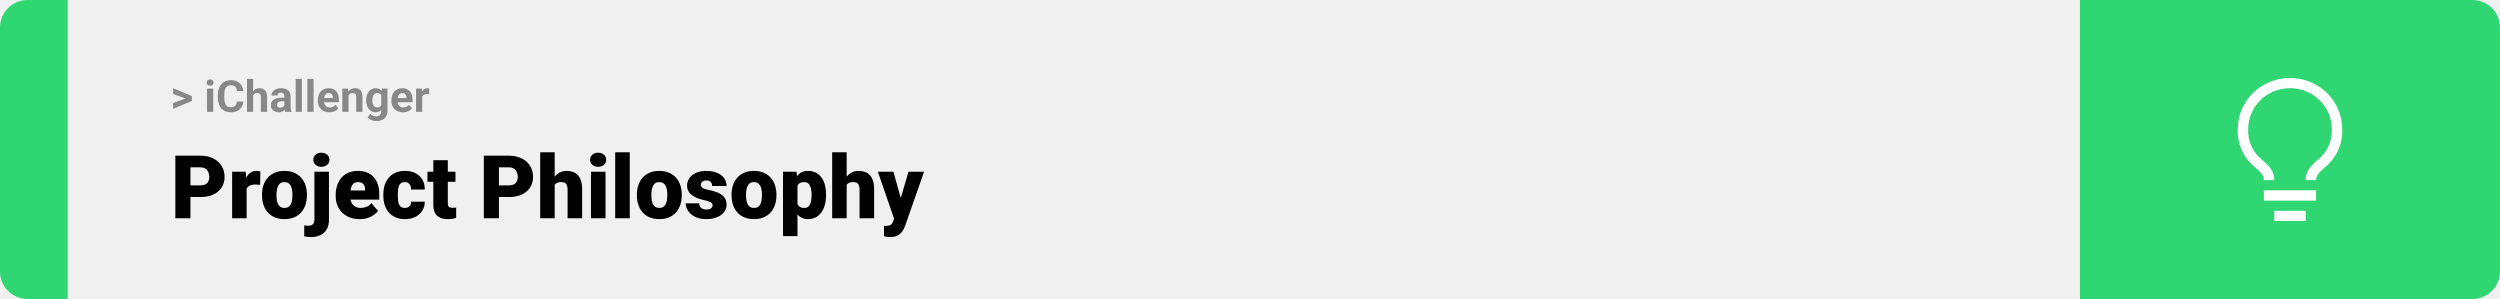
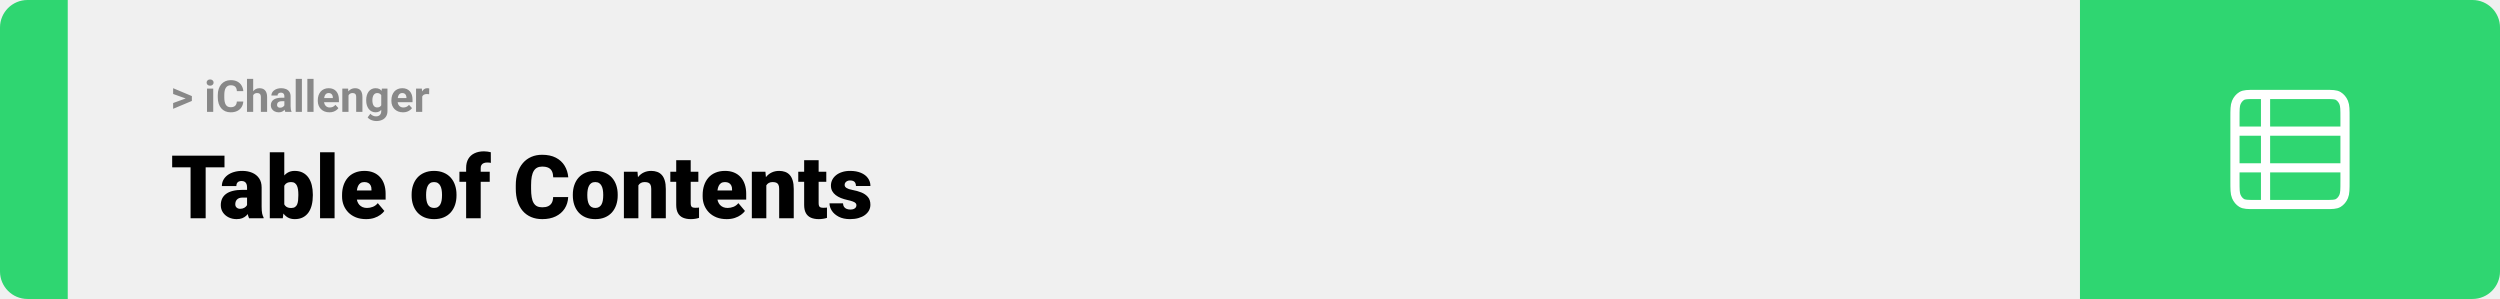
<svg xmlns="http://www.w3.org/2000/svg" width="1363" height="163" viewBox="0 0 1363 163" fill="none">
  <path d="M0 15C0 6.716 6.716 0 15 0H37V163H15C6.716 163 0 156.284 0 148V15Z" fill="#2FD671" />
  <rect width="1097" height="163" transform="translate(37)" fill="#F0F0F0" />
  <path d="M101.906 53.922L94.394 51.238V48.086L104.602 52.375V54.637L101.906 53.922ZM94.394 56.172L101.918 53.43L104.602 52.785V55.035L94.394 59.324V56.172ZM116.25 48.32V61H112.863V48.32H116.25ZM112.652 45.016C112.652 44.523 112.824 44.117 113.168 43.797C113.512 43.477 113.973 43.316 114.551 43.316C115.121 43.316 115.578 43.477 115.922 43.797C116.273 44.117 116.449 44.523 116.449 45.016C116.449 45.508 116.273 45.914 115.922 46.234C115.578 46.555 115.121 46.715 114.551 46.715C113.973 46.715 113.512 46.555 113.168 46.234C112.824 45.914 112.652 45.508 112.652 45.016ZM129.141 55.34H132.645C132.574 56.488 132.258 57.508 131.695 58.398C131.141 59.289 130.363 59.984 129.363 60.484C128.371 60.984 127.176 61.234 125.777 61.234C124.684 61.234 123.703 61.047 122.836 60.672C121.969 60.289 121.227 59.742 120.609 59.031C120 58.32 119.535 57.461 119.215 56.453C118.895 55.445 118.734 54.316 118.734 53.066V51.883C118.734 50.633 118.898 49.504 119.227 48.496C119.562 47.48 120.039 46.617 120.656 45.906C121.281 45.195 122.027 44.648 122.895 44.266C123.762 43.883 124.73 43.691 125.801 43.691C127.223 43.691 128.422 43.949 129.398 44.465C130.383 44.98 131.145 45.691 131.684 46.598C132.23 47.504 132.559 48.535 132.668 49.691H129.152C129.113 49.004 128.977 48.422 128.742 47.945C128.508 47.461 128.152 47.098 127.676 46.855C127.207 46.605 126.582 46.48 125.801 46.48C125.215 46.48 124.703 46.59 124.266 46.809C123.828 47.027 123.461 47.359 123.164 47.805C122.867 48.25 122.645 48.812 122.496 49.492C122.355 50.164 122.285 50.953 122.285 51.859V53.066C122.285 53.949 122.352 54.727 122.484 55.398C122.617 56.062 122.82 56.625 123.094 57.086C123.375 57.539 123.734 57.883 124.172 58.117C124.617 58.344 125.152 58.457 125.777 58.457C126.512 58.457 127.117 58.34 127.594 58.105C128.07 57.871 128.434 57.523 128.684 57.062C128.941 56.602 129.094 56.027 129.141 55.34ZM138.035 43V61H134.66V43H138.035ZM137.555 54.215H136.629C136.637 53.332 136.754 52.52 136.98 51.777C137.207 51.027 137.531 50.379 137.953 49.832C138.375 49.277 138.879 48.848 139.465 48.543C140.059 48.238 140.715 48.086 141.434 48.086C142.059 48.086 142.625 48.176 143.133 48.355C143.648 48.527 144.09 48.809 144.457 49.199C144.832 49.582 145.121 50.086 145.324 50.711C145.527 51.336 145.629 52.094 145.629 52.984V61H142.23V52.961C142.23 52.398 142.148 51.957 141.984 51.637C141.828 51.309 141.598 51.078 141.293 50.945C140.996 50.805 140.629 50.734 140.191 50.734C139.707 50.734 139.293 50.824 138.949 51.004C138.613 51.184 138.344 51.434 138.141 51.754C137.938 52.066 137.789 52.434 137.695 52.855C137.602 53.277 137.555 53.73 137.555 54.215ZM155.039 58.141V52.492C155.039 52.086 154.973 51.738 154.84 51.449C154.707 51.152 154.5 50.922 154.219 50.758C153.945 50.594 153.59 50.512 153.152 50.512C152.777 50.512 152.453 50.578 152.18 50.711C151.906 50.836 151.695 51.02 151.547 51.262C151.398 51.496 151.324 51.773 151.324 52.094H147.949C147.949 51.555 148.074 51.043 148.324 50.559C148.574 50.074 148.938 49.648 149.414 49.281C149.891 48.906 150.457 48.613 151.113 48.402C151.777 48.191 152.52 48.086 153.34 48.086C154.324 48.086 155.199 48.25 155.965 48.578C156.73 48.906 157.332 49.398 157.77 50.055C158.215 50.711 158.438 51.531 158.438 52.516V57.941C158.438 58.637 158.48 59.207 158.566 59.652C158.652 60.09 158.777 60.473 158.941 60.801V61H155.531C155.367 60.656 155.242 60.227 155.156 59.711C155.078 59.188 155.039 58.664 155.039 58.141ZM155.484 53.277L155.508 55.188H153.621C153.176 55.188 152.789 55.238 152.461 55.34C152.133 55.441 151.863 55.586 151.652 55.773C151.441 55.953 151.285 56.164 151.184 56.406C151.09 56.648 151.043 56.914 151.043 57.203C151.043 57.492 151.109 57.754 151.242 57.988C151.375 58.215 151.566 58.395 151.816 58.527C152.066 58.652 152.359 58.715 152.695 58.715C153.203 58.715 153.645 58.613 154.02 58.41C154.395 58.207 154.684 57.957 154.887 57.66C155.098 57.363 155.207 57.082 155.215 56.816L156.105 58.246C155.98 58.566 155.809 58.898 155.59 59.242C155.379 59.586 155.109 59.91 154.781 60.215C154.453 60.512 154.059 60.758 153.598 60.953C153.137 61.141 152.59 61.234 151.957 61.234C151.152 61.234 150.422 61.074 149.766 60.754C149.117 60.426 148.602 59.977 148.219 59.406C147.844 58.828 147.656 58.172 147.656 57.438C147.656 56.773 147.781 56.184 148.031 55.668C148.281 55.152 148.648 54.719 149.133 54.367C149.625 54.008 150.238 53.738 150.973 53.559C151.707 53.371 152.559 53.277 153.527 53.277H155.484ZM164.602 43V61H161.215V43H164.602ZM170.953 43V61H167.566V43H170.953ZM179.578 61.234C178.594 61.234 177.711 61.078 176.93 60.766C176.148 60.445 175.484 60.004 174.938 59.441C174.398 58.879 173.984 58.227 173.695 57.484C173.406 56.734 173.262 55.938 173.262 55.094V54.625C173.262 53.664 173.398 52.785 173.672 51.988C173.945 51.191 174.336 50.5 174.844 49.914C175.359 49.328 175.984 48.879 176.719 48.566C177.453 48.246 178.281 48.086 179.203 48.086C180.102 48.086 180.898 48.234 181.594 48.531C182.289 48.828 182.871 49.25 183.34 49.797C183.816 50.344 184.176 51 184.418 51.766C184.66 52.523 184.781 53.367 184.781 54.297V55.703H174.703V53.453H181.465V53.195C181.465 52.727 181.379 52.309 181.207 51.941C181.043 51.566 180.793 51.27 180.457 51.051C180.121 50.832 179.691 50.723 179.168 50.723C178.723 50.723 178.34 50.82 178.02 51.016C177.699 51.211 177.438 51.484 177.234 51.836C177.039 52.188 176.891 52.602 176.789 53.078C176.695 53.547 176.648 54.062 176.648 54.625V55.094C176.648 55.602 176.719 56.07 176.859 56.5C177.008 56.93 177.215 57.301 177.48 57.613C177.754 57.926 178.082 58.168 178.465 58.34C178.855 58.512 179.297 58.598 179.789 58.598C180.398 58.598 180.965 58.48 181.488 58.246C182.02 58.004 182.477 57.641 182.859 57.156L184.5 58.938C184.234 59.32 183.871 59.688 183.41 60.039C182.957 60.391 182.41 60.68 181.77 60.906C181.129 61.125 180.398 61.234 179.578 61.234ZM190.008 51.027V61H186.633V48.32H189.797L190.008 51.027ZM189.516 54.215H188.602C188.602 53.277 188.723 52.434 188.965 51.684C189.207 50.926 189.547 50.281 189.984 49.75C190.422 49.211 190.941 48.801 191.543 48.52C192.152 48.23 192.832 48.086 193.582 48.086C194.176 48.086 194.719 48.172 195.211 48.344C195.703 48.516 196.125 48.789 196.477 49.164C196.836 49.539 197.109 50.035 197.297 50.652C197.492 51.27 197.59 52.023 197.59 52.914V61H194.191V52.902C194.191 52.34 194.113 51.902 193.957 51.59C193.801 51.277 193.57 51.059 193.266 50.934C192.969 50.801 192.602 50.734 192.164 50.734C191.711 50.734 191.316 50.824 190.98 51.004C190.652 51.184 190.379 51.434 190.16 51.754C189.949 52.066 189.789 52.434 189.68 52.855C189.57 53.277 189.516 53.73 189.516 54.215ZM208.184 48.32H211.242V60.578C211.242 61.734 210.984 62.715 210.469 63.52C209.961 64.332 209.25 64.945 208.336 65.359C207.422 65.781 206.359 65.992 205.148 65.992C204.617 65.992 204.055 65.922 203.461 65.781C202.875 65.641 202.312 65.422 201.773 65.125C201.242 64.828 200.797 64.453 200.438 64L201.926 62.008C202.316 62.461 202.77 62.812 203.285 63.062C203.801 63.32 204.371 63.449 204.996 63.449C205.605 63.449 206.121 63.336 206.543 63.109C206.965 62.891 207.289 62.566 207.516 62.137C207.742 61.715 207.855 61.203 207.855 60.602V51.25L208.184 48.32ZM199.652 54.812V54.566C199.652 53.598 199.77 52.719 200.004 51.93C200.246 51.133 200.586 50.449 201.023 49.879C201.469 49.309 202.008 48.867 202.641 48.555C203.273 48.242 203.988 48.086 204.785 48.086C205.629 48.086 206.336 48.242 206.906 48.555C207.477 48.867 207.945 49.312 208.312 49.891C208.68 50.461 208.965 51.137 209.168 51.918C209.379 52.691 209.543 53.539 209.66 54.461V55C209.543 55.883 209.367 56.703 209.133 57.461C208.898 58.219 208.59 58.883 208.207 59.453C207.824 60.016 207.348 60.453 206.777 60.766C206.215 61.078 205.543 61.234 204.762 61.234C203.98 61.234 203.273 61.074 202.641 60.754C202.016 60.434 201.48 59.984 201.035 59.406C200.59 58.828 200.246 58.148 200.004 57.367C199.77 56.586 199.652 55.734 199.652 54.812ZM203.027 54.566V54.812C203.027 55.336 203.078 55.824 203.18 56.277C203.281 56.73 203.438 57.133 203.648 57.484C203.867 57.828 204.137 58.098 204.457 58.293C204.785 58.48 205.172 58.574 205.617 58.574C206.234 58.574 206.738 58.445 207.129 58.188C207.52 57.922 207.812 57.559 208.008 57.098C208.203 56.637 208.316 56.105 208.348 55.504V53.969C208.332 53.477 208.266 53.035 208.148 52.645C208.031 52.246 207.867 51.906 207.656 51.625C207.445 51.344 207.172 51.125 206.836 50.969C206.5 50.812 206.102 50.734 205.641 50.734C205.195 50.734 204.809 50.836 204.48 51.039C204.16 51.234 203.891 51.504 203.672 51.848C203.461 52.191 203.301 52.598 203.191 53.066C203.082 53.527 203.027 54.027 203.027 54.566ZM219.703 61.234C218.719 61.234 217.836 61.078 217.055 60.766C216.273 60.445 215.609 60.004 215.062 59.441C214.523 58.879 214.109 58.227 213.82 57.484C213.531 56.734 213.387 55.938 213.387 55.094V54.625C213.387 53.664 213.523 52.785 213.797 51.988C214.07 51.191 214.461 50.5 214.969 49.914C215.484 49.328 216.109 48.879 216.844 48.566C217.578 48.246 218.406 48.086 219.328 48.086C220.227 48.086 221.023 48.234 221.719 48.531C222.414 48.828 222.996 49.25 223.465 49.797C223.941 50.344 224.301 51 224.543 51.766C224.785 52.523 224.906 53.367 224.906 54.297V55.703H214.828V53.453H221.59V53.195C221.59 52.727 221.504 52.309 221.332 51.941C221.168 51.566 220.918 51.27 220.582 51.051C220.246 50.832 219.816 50.723 219.293 50.723C218.848 50.723 218.465 50.82 218.145 51.016C217.824 51.211 217.562 51.484 217.359 51.836C217.164 52.188 217.016 52.602 216.914 53.078C216.82 53.547 216.773 54.062 216.773 54.625V55.094C216.773 55.602 216.844 56.07 216.984 56.5C217.133 56.93 217.34 57.301 217.605 57.613C217.879 57.926 218.207 58.168 218.59 58.34C218.98 58.512 219.422 58.598 219.914 58.598C220.523 58.598 221.09 58.48 221.613 58.246C222.145 58.004 222.602 57.641 222.984 57.156L224.625 58.938C224.359 59.32 223.996 59.688 223.535 60.039C223.082 60.391 222.535 60.68 221.895 60.906C221.254 61.125 220.523 61.234 219.703 61.234ZM230.203 51.086V61H226.828V48.32H230.004L230.203 51.086ZM234.023 48.238L233.965 51.367C233.801 51.344 233.602 51.324 233.367 51.309C233.141 51.285 232.934 51.273 232.746 51.273C232.27 51.273 231.855 51.336 231.504 51.461C231.16 51.578 230.871 51.754 230.637 51.988C230.41 52.223 230.238 52.508 230.121 52.844C230.012 53.18 229.949 53.562 229.934 53.992L229.254 53.781C229.254 52.961 229.336 52.207 229.5 51.52C229.664 50.824 229.902 50.219 230.215 49.703C230.535 49.188 230.926 48.789 231.387 48.508C231.848 48.227 232.375 48.086 232.969 48.086C233.156 48.086 233.348 48.102 233.543 48.133C233.738 48.156 233.898 48.191 234.023 48.238Z" fill="#888888" />
-   <path d="M109.219 107.422H100.734V101.07H109.219C110.375 101.07 111.312 100.875 112.031 100.484C112.75 100.094 113.273 99.555 113.602 98.867C113.945 98.164 114.117 97.375 114.117 96.5C114.117 95.562 113.945 94.695 113.602 93.898C113.273 93.102 112.75 92.461 112.031 91.977C111.312 91.477 110.375 91.227 109.219 91.227H103.828V119H95.602V84.875H109.219C111.953 84.875 114.305 85.375 116.273 86.375C118.258 87.375 119.781 88.75 120.844 90.5C121.906 92.234 122.438 94.219 122.438 96.453C122.438 98.656 121.906 100.578 120.844 102.219C119.781 103.859 118.258 105.141 116.273 106.062C114.305 106.969 111.953 107.422 109.219 107.422ZM134.461 99.922V119H126.562V93.641H133.945L134.461 99.922ZM141.961 93.453L141.82 100.789C141.508 100.758 141.086 100.719 140.555 100.672C140.023 100.625 139.578 100.602 139.219 100.602C138.297 100.602 137.5 100.711 136.828 100.93C136.172 101.133 135.625 101.445 135.188 101.867C134.766 102.273 134.453 102.789 134.25 103.414C134.062 104.039 133.977 104.766 133.992 105.594L132.562 104.656C132.562 102.953 132.727 101.406 133.055 100.016C133.398 98.609 133.883 97.398 134.508 96.383C135.133 95.352 135.891 94.562 136.781 94.016C137.672 93.453 138.672 93.172 139.781 93.172C140.172 93.172 140.555 93.195 140.93 93.242C141.32 93.289 141.664 93.359 141.961 93.453ZM142.852 106.578V106.086C142.852 104.227 143.117 102.516 143.648 100.953C144.18 99.375 144.961 98.008 145.992 96.852C147.023 95.695 148.297 94.797 149.812 94.156C151.328 93.5 153.078 93.172 155.062 93.172C157.062 93.172 158.82 93.5 160.336 94.156C161.867 94.797 163.148 95.695 164.18 96.852C165.211 98.008 165.992 99.375 166.523 100.953C167.055 102.516 167.32 104.227 167.32 106.086V106.578C167.32 108.422 167.055 110.133 166.523 111.711C165.992 113.273 165.211 114.641 164.18 115.812C163.148 116.969 161.875 117.867 160.359 118.508C158.844 119.148 157.094 119.469 155.109 119.469C153.125 119.469 151.367 119.148 149.836 118.508C148.305 117.867 147.023 116.969 145.992 115.812C144.961 114.641 144.18 113.273 143.648 111.711C143.117 110.133 142.852 108.422 142.852 106.578ZM150.75 106.086V106.578C150.75 107.531 150.82 108.422 150.961 109.25C151.102 110.078 151.336 110.805 151.664 111.43C151.992 112.039 152.438 112.516 153 112.859C153.562 113.203 154.266 113.375 155.109 113.375C155.938 113.375 156.625 113.203 157.172 112.859C157.734 112.516 158.18 112.039 158.508 111.43C158.836 110.805 159.07 110.078 159.211 109.25C159.352 108.422 159.422 107.531 159.422 106.578V106.086C159.422 105.164 159.352 104.297 159.211 103.484C159.07 102.656 158.836 101.93 158.508 101.305C158.18 100.664 157.734 100.164 157.172 99.805C156.609 99.445 155.906 99.266 155.062 99.266C154.234 99.266 153.539 99.445 152.977 99.805C152.43 100.164 151.992 100.664 151.664 101.305C151.336 101.93 151.102 102.656 150.961 103.484C150.82 104.297 150.75 105.164 150.75 106.086ZM171.422 93.641H179.344V119.82C179.344 121.852 178.953 123.562 178.172 124.953C177.391 126.359 176.273 127.422 174.82 128.141C173.367 128.875 171.633 129.242 169.617 129.242C168.945 129.242 168.328 129.211 167.766 129.148C167.188 129.102 166.555 129 165.867 128.844V122.867C166.273 122.93 166.648 122.977 166.992 123.008C167.336 123.055 167.711 123.078 168.117 123.078C168.836 123.078 169.438 122.961 169.922 122.727C170.406 122.492 170.773 122.133 171.023 121.648C171.289 121.164 171.422 120.555 171.422 119.82V93.641ZM170.836 87.102C170.836 85.977 171.242 85.055 172.055 84.336C172.867 83.617 173.922 83.258 175.219 83.258C176.516 83.258 177.57 83.617 178.383 84.336C179.195 85.055 179.602 85.977 179.602 87.102C179.602 88.227 179.195 89.148 178.383 89.867C177.57 90.586 176.516 90.945 175.219 90.945C173.922 90.945 172.867 90.586 172.055 89.867C171.242 89.148 170.836 88.227 170.836 87.102ZM196.102 119.469C194.039 119.469 192.195 119.148 190.57 118.508C188.945 117.852 187.57 116.953 186.445 115.812C185.336 114.672 184.484 113.359 183.891 111.875C183.312 110.391 183.023 108.82 183.023 107.164V106.273C183.023 104.414 183.281 102.695 183.797 101.117C184.312 99.523 185.078 98.133 186.094 96.945C187.109 95.758 188.383 94.836 189.914 94.18C191.445 93.508 193.227 93.172 195.258 93.172C197.055 93.172 198.664 93.461 200.086 94.039C201.508 94.617 202.711 95.445 203.695 96.523C204.695 97.602 205.453 98.906 205.969 100.438C206.5 101.969 206.766 103.688 206.766 105.594V108.805H186.047V103.859H199.055V103.25C199.07 102.406 198.922 101.688 198.609 101.094C198.312 100.5 197.875 100.047 197.297 99.734C196.719 99.422 196.016 99.266 195.188 99.266C194.328 99.266 193.617 99.453 193.055 99.828C192.508 100.203 192.078 100.719 191.766 101.375C191.469 102.016 191.258 102.758 191.133 103.602C191.008 104.445 190.945 105.336 190.945 106.273V107.164C190.945 108.102 191.07 108.953 191.32 109.719C191.586 110.484 191.961 111.141 192.445 111.688C192.945 112.219 193.539 112.633 194.227 112.93C194.93 113.227 195.727 113.375 196.617 113.375C197.695 113.375 198.758 113.172 199.805 112.766C200.852 112.359 201.75 111.688 202.5 110.75L206.086 115.016C205.57 115.75 204.836 116.461 203.883 117.148C202.945 117.836 201.82 118.398 200.508 118.836C199.195 119.258 197.727 119.469 196.102 119.469ZM220.688 113.375C221.422 113.375 222.047 113.242 222.562 112.977C223.094 112.695 223.492 112.305 223.758 111.805C224.039 111.289 224.172 110.672 224.156 109.953H231.586C231.602 111.859 231.133 113.531 230.18 114.969C229.242 116.391 227.961 117.5 226.336 118.297C224.727 119.078 222.906 119.469 220.875 119.469C218.891 119.469 217.156 119.148 215.672 118.508C214.188 117.852 212.945 116.945 211.945 115.789C210.961 114.617 210.219 113.25 209.719 111.688C209.234 110.125 208.992 108.43 208.992 106.602V106.062C208.992 104.234 209.234 102.539 209.719 100.977C210.219 99.398 210.961 98.031 211.945 96.875C212.945 95.703 214.18 94.797 215.648 94.156C217.133 93.5 218.859 93.172 220.828 93.172C222.938 93.172 224.797 93.57 226.406 94.367C228.031 95.164 229.305 96.32 230.227 97.836C231.148 99.352 231.602 101.188 231.586 103.344H224.156C224.172 102.578 224.055 101.891 223.805 101.281C223.555 100.672 223.164 100.188 222.633 99.828C222.117 99.453 221.453 99.266 220.641 99.266C219.828 99.266 219.172 99.445 218.672 99.805C218.172 100.164 217.789 100.664 217.523 101.305C217.273 101.93 217.102 102.648 217.008 103.461C216.93 104.273 216.891 105.141 216.891 106.062V106.602C216.891 107.539 216.93 108.422 217.008 109.25C217.102 110.062 217.281 110.781 217.547 111.406C217.812 112.016 218.195 112.5 218.695 112.859C219.195 113.203 219.859 113.375 220.688 113.375ZM248.32 93.641V99.125H233.039V93.641H248.32ZM236.25 87.336H244.148V110.727C244.148 111.398 244.227 111.922 244.383 112.297C244.539 112.656 244.805 112.914 245.18 113.07C245.57 113.211 246.086 113.281 246.727 113.281C247.18 113.281 247.555 113.273 247.852 113.258C248.148 113.227 248.43 113.188 248.695 113.141V118.789C248.023 119.008 247.32 119.172 246.586 119.281C245.852 119.406 245.07 119.469 244.242 119.469C242.555 119.469 241.109 119.203 239.906 118.672C238.719 118.141 237.812 117.305 237.188 116.164C236.562 115.023 236.25 113.539 236.25 111.711V87.336ZM277.406 107.422H268.922V101.07H277.406C278.562 101.07 279.5 100.875 280.219 100.484C280.938 100.094 281.461 99.555 281.789 98.867C282.133 98.164 282.305 97.375 282.305 96.5C282.305 95.562 282.133 94.695 281.789 93.898C281.461 93.102 280.938 92.461 280.219 91.977C279.5 91.477 278.562 91.227 277.406 91.227H272.016V119H263.789V84.875H277.406C280.141 84.875 282.492 85.375 284.461 86.375C286.445 87.375 287.969 88.75 289.031 90.5C290.094 92.234 290.625 94.219 290.625 96.453C290.625 98.656 290.094 100.578 289.031 102.219C287.969 103.859 286.445 105.141 284.461 106.062C282.492 106.969 280.141 107.422 277.406 107.422ZM302.414 83V119H294.516V83H302.414ZM301.477 105.453L299.625 105.5C299.625 103.719 299.844 102.078 300.281 100.578C300.719 99.078 301.344 97.773 302.156 96.664C302.969 95.555 303.945 94.695 305.086 94.086C306.227 93.477 307.492 93.172 308.883 93.172C310.133 93.172 311.273 93.352 312.305 93.711C313.352 94.07 314.25 94.648 315 95.445C315.766 96.242 316.352 97.281 316.758 98.562C317.18 99.844 317.391 101.406 317.391 103.25V119H309.445V103.203C309.445 102.172 309.297 101.375 309 100.812C308.719 100.234 308.312 99.836 307.781 99.617C307.25 99.383 306.602 99.266 305.836 99.266C304.914 99.266 304.164 99.422 303.586 99.734C303.008 100.047 302.562 100.484 302.25 101.047C301.953 101.594 301.75 102.242 301.641 102.992C301.531 103.742 301.477 104.562 301.477 105.453ZM330.117 93.641V119H322.195V93.641H330.117ZM321.727 87.102C321.727 85.977 322.133 85.055 322.945 84.336C323.758 83.617 324.812 83.258 326.109 83.258C327.406 83.258 328.461 83.617 329.273 84.336C330.086 85.055 330.492 85.977 330.492 87.102C330.492 88.227 330.086 89.148 329.273 89.867C328.461 90.586 327.406 90.945 326.109 90.945C324.812 90.945 323.758 90.586 322.945 89.867C322.133 89.148 321.727 88.227 321.727 87.102ZM343.336 83V119H335.414V83H343.336ZM347.227 106.578V106.086C347.227 104.227 347.492 102.516 348.023 100.953C348.555 99.375 349.336 98.008 350.367 96.852C351.398 95.695 352.672 94.797 354.188 94.156C355.703 93.5 357.453 93.172 359.438 93.172C361.438 93.172 363.195 93.5 364.711 94.156C366.242 94.797 367.523 95.695 368.555 96.852C369.586 98.008 370.367 99.375 370.898 100.953C371.43 102.516 371.695 104.227 371.695 106.086V106.578C371.695 108.422 371.43 110.133 370.898 111.711C370.367 113.273 369.586 114.641 368.555 115.812C367.523 116.969 366.25 117.867 364.734 118.508C363.219 119.148 361.469 119.469 359.484 119.469C357.5 119.469 355.742 119.148 354.211 118.508C352.68 117.867 351.398 116.969 350.367 115.812C349.336 114.641 348.555 113.273 348.023 111.711C347.492 110.133 347.227 108.422 347.227 106.578ZM355.125 106.086V106.578C355.125 107.531 355.195 108.422 355.336 109.25C355.477 110.078 355.711 110.805 356.039 111.43C356.367 112.039 356.812 112.516 357.375 112.859C357.938 113.203 358.641 113.375 359.484 113.375C360.312 113.375 361 113.203 361.547 112.859C362.109 112.516 362.555 112.039 362.883 111.43C363.211 110.805 363.445 110.078 363.586 109.25C363.727 108.422 363.797 107.531 363.797 106.578V106.086C363.797 105.164 363.727 104.297 363.586 103.484C363.445 102.656 363.211 101.93 362.883 101.305C362.555 100.664 362.109 100.164 361.547 99.805C360.984 99.445 360.281 99.266 359.438 99.266C358.609 99.266 357.914 99.445 357.352 99.805C356.805 100.164 356.367 100.664 356.039 101.305C355.711 101.93 355.477 102.656 355.336 103.484C355.195 104.297 355.125 105.164 355.125 106.086ZM388.5 111.875C388.5 111.438 388.352 111.062 388.055 110.75C387.773 110.422 387.273 110.125 386.555 109.859C385.836 109.578 384.828 109.297 383.531 109.016C382.297 108.75 381.133 108.398 380.039 107.961C378.961 107.523 378.016 106.992 377.203 106.367C376.391 105.742 375.75 105 375.281 104.141C374.828 103.281 374.602 102.297 374.602 101.188C374.602 100.109 374.828 99.094 375.281 98.141C375.75 97.172 376.43 96.32 377.32 95.586C378.227 94.836 379.328 94.25 380.625 93.828C381.922 93.391 383.398 93.172 385.055 93.172C387.336 93.172 389.305 93.523 390.961 94.227C392.617 94.914 393.891 95.883 394.781 97.133C395.688 98.367 396.141 99.797 396.141 101.422H388.242C388.242 100.781 388.133 100.234 387.914 99.781C387.711 99.328 387.375 98.984 386.906 98.75C386.438 98.5 385.812 98.375 385.031 98.375C384.484 98.375 383.984 98.477 383.531 98.68C383.094 98.883 382.742 99.164 382.477 99.523C382.211 99.883 382.078 100.305 382.078 100.789C382.078 101.133 382.156 101.445 382.312 101.727C382.484 101.992 382.742 102.242 383.086 102.477C383.43 102.695 383.867 102.898 384.398 103.086C384.93 103.258 385.57 103.414 386.32 103.555C388.023 103.867 389.617 104.312 391.102 104.891C392.586 105.469 393.789 106.289 394.711 107.352C395.648 108.414 396.117 109.844 396.117 111.641C396.117 112.766 395.859 113.805 395.344 114.758C394.828 115.695 394.086 116.523 393.117 117.242C392.148 117.945 390.984 118.492 389.625 118.883C388.266 119.273 386.734 119.469 385.031 119.469C382.609 119.469 380.562 119.039 378.891 118.18C377.219 117.305 375.953 116.211 375.094 114.898C374.25 113.57 373.828 112.227 373.828 110.867H381.188C381.219 111.648 381.406 112.289 381.75 112.789C382.109 113.289 382.586 113.656 383.18 113.891C383.773 114.125 384.461 114.242 385.242 114.242C385.961 114.242 386.555 114.141 387.023 113.938C387.508 113.734 387.875 113.461 388.125 113.117C388.375 112.758 388.5 112.344 388.5 111.875ZM398.836 106.578V106.086C398.836 104.227 399.102 102.516 399.633 100.953C400.164 99.375 400.945 98.008 401.977 96.852C403.008 95.695 404.281 94.797 405.797 94.156C407.312 93.5 409.062 93.172 411.047 93.172C413.047 93.172 414.805 93.5 416.32 94.156C417.852 94.797 419.133 95.695 420.164 96.852C421.195 98.008 421.977 99.375 422.508 100.953C423.039 102.516 423.305 104.227 423.305 106.086V106.578C423.305 108.422 423.039 110.133 422.508 111.711C421.977 113.273 421.195 114.641 420.164 115.812C419.133 116.969 417.859 117.867 416.344 118.508C414.828 119.148 413.078 119.469 411.094 119.469C409.109 119.469 407.352 119.148 405.82 118.508C404.289 117.867 403.008 116.969 401.977 115.812C400.945 114.641 400.164 113.273 399.633 111.711C399.102 110.133 398.836 108.422 398.836 106.578ZM406.734 106.086V106.578C406.734 107.531 406.805 108.422 406.945 109.25C407.086 110.078 407.32 110.805 407.648 111.43C407.977 112.039 408.422 112.516 408.984 112.859C409.547 113.203 410.25 113.375 411.094 113.375C411.922 113.375 412.609 113.203 413.156 112.859C413.719 112.516 414.164 112.039 414.492 111.43C414.82 110.805 415.055 110.078 415.195 109.25C415.336 108.422 415.406 107.531 415.406 106.578V106.086C415.406 105.164 415.336 104.297 415.195 103.484C415.055 102.656 414.82 101.93 414.492 101.305C414.164 100.664 413.719 100.164 413.156 99.805C412.594 99.445 411.891 99.266 411.047 99.266C410.219 99.266 409.523 99.445 408.961 99.805C408.414 100.164 407.977 100.664 407.648 101.305C407.32 101.93 407.086 102.656 406.945 103.484C406.805 104.297 406.734 105.164 406.734 106.086ZM434.789 98.516V128.75H426.891V93.641H434.25L434.789 98.516ZM450.352 106.016V106.508C450.352 108.352 450.141 110.062 449.719 111.641C449.297 113.219 448.672 114.594 447.844 115.766C447.016 116.938 445.984 117.852 444.75 118.508C443.531 119.148 442.117 119.469 440.508 119.469C438.992 119.469 437.688 119.133 436.594 118.461C435.5 117.789 434.586 116.859 433.852 115.672C433.117 114.484 432.523 113.125 432.07 111.594C431.617 110.062 431.258 108.445 430.992 106.742V106.109C431.258 104.281 431.617 102.586 432.07 101.023C432.523 99.445 433.117 98.07 433.852 96.898C434.586 95.727 435.492 94.812 436.57 94.156C437.664 93.5 438.969 93.172 440.484 93.172C442.094 93.172 443.508 93.477 444.727 94.086C445.961 94.695 446.992 95.57 447.82 96.711C448.664 97.836 449.297 99.188 449.719 100.766C450.141 102.344 450.352 104.094 450.352 106.016ZM442.453 106.508V106.016C442.453 105.031 442.383 104.133 442.242 103.32C442.102 102.492 441.875 101.773 441.562 101.164C441.266 100.555 440.867 100.086 440.367 99.758C439.867 99.43 439.25 99.266 438.516 99.266C437.672 99.266 436.961 99.398 436.383 99.664C435.82 99.914 435.367 100.305 435.023 100.836C434.695 101.352 434.461 102 434.32 102.781C434.195 103.547 434.141 104.445 434.156 105.477V107.398C434.125 108.586 434.242 109.633 434.508 110.539C434.773 111.43 435.234 112.125 435.891 112.625C436.547 113.125 437.438 113.375 438.562 113.375C439.312 113.375 439.938 113.203 440.438 112.859C440.938 112.5 441.336 112.008 441.633 111.383C441.93 110.742 442.141 110.008 442.266 109.18C442.391 108.352 442.453 107.461 442.453 106.508ZM461.602 83V119H453.703V83H461.602ZM460.664 105.453L458.812 105.5C458.812 103.719 459.031 102.078 459.469 100.578C459.906 99.078 460.531 97.773 461.344 96.664C462.156 95.555 463.133 94.695 464.273 94.086C465.414 93.477 466.68 93.172 468.07 93.172C469.32 93.172 470.461 93.352 471.492 93.711C472.539 94.07 473.438 94.648 474.188 95.445C474.953 96.242 475.539 97.281 475.945 98.562C476.367 99.844 476.578 101.406 476.578 103.25V119H468.633V103.203C468.633 102.172 468.484 101.375 468.188 100.812C467.906 100.234 467.5 99.836 466.969 99.617C466.438 99.383 465.789 99.266 465.023 99.266C464.102 99.266 463.352 99.422 462.773 99.734C462.195 100.047 461.75 100.484 461.438 101.047C461.141 101.594 460.938 102.242 460.828 102.992C460.719 103.742 460.664 104.562 460.664 105.453ZM488.742 116.023L495.305 93.641H503.789L493.594 122.773C493.375 123.414 493.086 124.102 492.727 124.836C492.367 125.586 491.875 126.297 491.25 126.969C490.625 127.641 489.82 128.188 488.836 128.609C487.867 129.031 486.664 129.242 485.227 129.242C484.461 129.242 483.898 129.203 483.539 129.125C483.195 129.062 482.664 128.945 481.945 128.773V123.125C482.148 123.125 482.32 123.125 482.461 123.125C482.617 123.125 482.789 123.125 482.977 123.125C483.82 123.125 484.492 123.039 484.992 122.867C485.508 122.695 485.898 122.445 486.164 122.117C486.445 121.789 486.664 121.391 486.82 120.922L488.742 116.023ZM487.078 93.641L492.07 111.383L492.938 119.75H487.641L478.617 93.641H487.078Z" fill="black" />
+   <path d="M112.125 84.875V119H103.898V84.875H112.125ZM122.391 84.875V91.227H93.867V84.875H122.391ZM134.695 112.625V102.172C134.695 101.453 134.594 100.836 134.391 100.32C134.188 99.805 133.867 99.406 133.43 99.125C132.992 98.828 132.406 98.68 131.672 98.68C131.078 98.68 130.57 98.781 130.148 98.984C129.727 99.188 129.406 99.492 129.188 99.898C128.969 100.305 128.859 100.82 128.859 101.445H120.961C120.961 100.273 121.219 99.188 121.734 98.188C122.266 97.172 123.016 96.289 123.984 95.539C124.969 94.789 126.141 94.211 127.5 93.805C128.875 93.383 130.406 93.172 132.094 93.172C134.109 93.172 135.906 93.508 137.484 94.18C139.078 94.852 140.336 95.859 141.258 97.203C142.18 98.531 142.641 100.203 142.641 102.219V112.602C142.641 114.258 142.734 115.516 142.922 116.375C143.109 117.219 143.375 117.961 143.719 118.602V119H135.797C135.422 118.219 135.141 117.266 134.953 116.141C134.781 115 134.695 113.828 134.695 112.625ZM135.656 103.508L135.703 107.727H132.211C131.477 107.727 130.852 107.828 130.336 108.031C129.836 108.234 129.43 108.516 129.117 108.875C128.82 109.219 128.602 109.609 128.461 110.047C128.336 110.484 128.273 110.945 128.273 111.43C128.273 111.898 128.383 112.32 128.602 112.695C128.836 113.055 129.148 113.336 129.539 113.539C129.93 113.742 130.367 113.844 130.852 113.844C131.727 113.844 132.469 113.68 133.078 113.352C133.703 113.008 134.18 112.594 134.508 112.109C134.836 111.625 135 111.172 135 110.75L136.734 113.984C136.422 114.609 136.062 115.242 135.656 115.883C135.266 116.523 134.773 117.117 134.18 117.664C133.602 118.195 132.891 118.633 132.047 118.977C131.203 119.305 130.18 119.469 128.977 119.469C127.414 119.469 125.977 119.148 124.664 118.508C123.367 117.867 122.328 116.977 121.547 115.836C120.766 114.68 120.375 113.352 120.375 111.852C120.375 110.539 120.609 109.367 121.078 108.336C121.562 107.305 122.289 106.43 123.258 105.711C124.227 104.992 125.461 104.445 126.961 104.07C128.461 103.695 130.227 103.508 132.258 103.508H135.656ZM147.094 83H154.992V112.766L154.172 119H147.094V83ZM170.555 106.039V106.531C170.555 108.453 170.359 110.203 169.969 111.781C169.578 113.359 168.977 114.727 168.164 115.883C167.352 117.023 166.328 117.906 165.094 118.531C163.859 119.156 162.398 119.469 160.711 119.469C159.18 119.469 157.867 119.141 156.773 118.484C155.68 117.812 154.766 116.891 154.031 115.719C153.297 114.531 152.703 113.164 152.25 111.617C151.797 110.055 151.438 108.383 151.172 106.602V106.016C151.438 104.25 151.797 102.594 152.25 101.047C152.703 99.484 153.297 98.117 154.031 96.945C154.766 95.758 155.672 94.836 156.75 94.18C157.844 93.508 159.148 93.172 160.664 93.172C162.367 93.172 163.836 93.492 165.07 94.133C166.32 94.773 167.352 95.672 168.164 96.828C168.977 97.984 169.578 99.344 169.969 100.906C170.359 102.469 170.555 104.18 170.555 106.039ZM162.656 106.531V106.039C162.656 105.117 162.602 104.25 162.492 103.438C162.383 102.625 162.188 101.906 161.906 101.281C161.625 100.656 161.227 100.164 160.711 99.805C160.195 99.445 159.523 99.266 158.695 99.266C157.852 99.266 157.141 99.406 156.562 99.688C156 99.969 155.547 100.375 155.203 100.906C154.875 101.422 154.641 102.062 154.5 102.828C154.359 103.578 154.297 104.43 154.312 105.383V107.234C154.281 108.531 154.398 109.641 154.664 110.562C154.93 111.484 155.391 112.188 156.047 112.672C156.703 113.156 157.602 113.398 158.742 113.398C159.586 113.398 160.266 113.234 160.781 112.906C161.312 112.578 161.711 112.109 161.977 111.5C162.242 110.891 162.422 110.164 162.516 109.32C162.609 108.477 162.656 107.547 162.656 106.531ZM182.414 83V119H174.492V83H182.414ZM199.57 119.469C197.508 119.469 195.664 119.148 194.039 118.508C192.414 117.852 191.039 116.953 189.914 115.812C188.805 114.672 187.953 113.359 187.359 111.875C186.781 110.391 186.492 108.82 186.492 107.164V106.273C186.492 104.414 186.75 102.695 187.266 101.117C187.781 99.523 188.547 98.133 189.562 96.945C190.578 95.758 191.852 94.836 193.383 94.18C194.914 93.508 196.695 93.172 198.727 93.172C200.523 93.172 202.133 93.461 203.555 94.039C204.977 94.617 206.18 95.445 207.164 96.523C208.164 97.602 208.922 98.906 209.438 100.438C209.969 101.969 210.234 103.688 210.234 105.594V108.805H189.516V103.859H202.523V103.25C202.539 102.406 202.391 101.688 202.078 101.094C201.781 100.5 201.344 100.047 200.766 99.734C200.188 99.422 199.484 99.266 198.656 99.266C197.797 99.266 197.086 99.453 196.523 99.828C195.977 100.203 195.547 100.719 195.234 101.375C194.938 102.016 194.727 102.758 194.602 103.602C194.477 104.445 194.414 105.336 194.414 106.273V107.164C194.414 108.102 194.539 108.953 194.789 109.719C195.055 110.484 195.43 111.141 195.914 111.688C196.414 112.219 197.008 112.633 197.695 112.93C198.398 113.227 199.195 113.375 200.086 113.375C201.164 113.375 202.227 113.172 203.273 112.766C204.32 112.359 205.219 111.688 205.969 110.75L209.555 115.016C209.039 115.75 208.305 116.461 207.352 117.148C206.414 117.836 205.289 118.398 203.977 118.836C202.664 119.258 201.195 119.469 199.57 119.469ZM224.414 106.578V106.086C224.414 104.227 224.68 102.516 225.211 100.953C225.742 99.375 226.523 98.008 227.555 96.852C228.586 95.695 229.859 94.797 231.375 94.156C232.891 93.5 234.641 93.172 236.625 93.172C238.625 93.172 240.383 93.5 241.898 94.156C243.43 94.797 244.711 95.695 245.742 96.852C246.773 98.008 247.555 99.375 248.086 100.953C248.617 102.516 248.883 104.227 248.883 106.086V106.578C248.883 108.422 248.617 110.133 248.086 111.711C247.555 113.273 246.773 114.641 245.742 115.812C244.711 116.969 243.438 117.867 241.922 118.508C240.406 119.148 238.656 119.469 236.672 119.469C234.688 119.469 232.93 119.148 231.398 118.508C229.867 117.867 228.586 116.969 227.555 115.812C226.523 114.641 225.742 113.273 225.211 111.711C224.68 110.133 224.414 108.422 224.414 106.578ZM232.312 106.086V106.578C232.312 107.531 232.383 108.422 232.523 109.25C232.664 110.078 232.898 110.805 233.227 111.43C233.555 112.039 234 112.516 234.562 112.859C235.125 113.203 235.828 113.375 236.672 113.375C237.5 113.375 238.188 113.203 238.734 112.859C239.297 112.516 239.742 112.039 240.07 111.43C240.398 110.805 240.633 110.078 240.773 109.25C240.914 108.422 240.984 107.531 240.984 106.578V106.086C240.984 105.164 240.914 104.297 240.773 103.484C240.633 102.656 240.398 101.93 240.07 101.305C239.742 100.664 239.297 100.164 238.734 99.805C238.172 99.445 237.469 99.266 236.625 99.266C235.797 99.266 235.102 99.445 234.539 99.805C233.992 100.164 233.555 100.664 233.227 101.305C232.898 101.93 232.664 102.656 232.523 103.484C232.383 104.297 232.312 105.164 232.312 106.086ZM262.078 119H254.133V91.578C254.133 89.609 254.531 87.953 255.328 86.609C256.125 85.266 257.25 84.25 258.703 83.562C260.156 82.859 261.875 82.508 263.859 82.508C264.547 82.508 265.195 82.555 265.805 82.648C266.414 82.742 267.008 82.859 267.586 83L267.609 88.812C267.328 88.734 267.039 88.68 266.742 88.648C266.445 88.617 266.078 88.602 265.641 88.602C264.875 88.602 264.227 88.719 263.695 88.953C263.164 89.172 262.758 89.508 262.477 89.961C262.211 90.398 262.078 90.938 262.078 91.578V119ZM267 93.641V99.125H250.477V93.641H267ZM301.57 107.445H309.773C309.664 109.82 309.023 111.914 307.852 113.727C306.68 115.539 305.055 116.953 302.977 117.969C300.914 118.969 298.477 119.469 295.664 119.469C293.383 119.469 291.344 119.086 289.547 118.32C287.766 117.555 286.25 116.453 285 115.016C283.766 113.578 282.82 111.836 282.164 109.789C281.523 107.742 281.203 105.438 281.203 102.875V101.023C281.203 98.461 281.539 96.156 282.211 94.109C282.898 92.047 283.867 90.297 285.117 88.859C286.383 87.406 287.898 86.297 289.664 85.531C291.43 84.766 293.391 84.383 295.547 84.383C298.516 84.383 301.023 84.914 303.07 85.977C305.117 87.039 306.703 88.5 307.828 90.359C308.953 92.203 309.617 94.305 309.82 96.664H301.617C301.586 95.383 301.367 94.312 300.961 93.453C300.555 92.578 299.914 91.922 299.039 91.484C298.164 91.047 297 90.828 295.547 90.828C294.531 90.828 293.648 91.016 292.898 91.391C292.148 91.766 291.523 92.359 291.023 93.172C290.523 93.984 290.148 95.039 289.898 96.336C289.664 97.617 289.547 99.164 289.547 100.977V102.875C289.547 104.688 289.656 106.234 289.875 107.516C290.094 108.797 290.445 109.844 290.93 110.656C291.414 111.469 292.039 112.07 292.805 112.461C293.586 112.836 294.539 113.023 295.664 113.023C296.914 113.023 297.969 112.828 298.828 112.438C299.688 112.031 300.352 111.422 300.82 110.609C301.289 109.781 301.539 108.727 301.57 107.445ZM312.305 106.578V106.086C312.305 104.227 312.57 102.516 313.102 100.953C313.633 99.375 314.414 98.008 315.445 96.852C316.477 95.695 317.75 94.797 319.266 94.156C320.781 93.5 322.531 93.172 324.516 93.172C326.516 93.172 328.273 93.5 329.789 94.156C331.32 94.797 332.602 95.695 333.633 96.852C334.664 98.008 335.445 99.375 335.977 100.953C336.508 102.516 336.773 104.227 336.773 106.086V106.578C336.773 108.422 336.508 110.133 335.977 111.711C335.445 113.273 334.664 114.641 333.633 115.812C332.602 116.969 331.328 117.867 329.812 118.508C328.297 119.148 326.547 119.469 324.562 119.469C322.578 119.469 320.82 119.148 319.289 118.508C317.758 117.867 316.477 116.969 315.445 115.812C314.414 114.641 313.633 113.273 313.102 111.711C312.57 110.133 312.305 108.422 312.305 106.578ZM320.203 106.086V106.578C320.203 107.531 320.273 108.422 320.414 109.25C320.555 110.078 320.789 110.805 321.117 111.43C321.445 112.039 321.891 112.516 322.453 112.859C323.016 113.203 323.719 113.375 324.562 113.375C325.391 113.375 326.078 113.203 326.625 112.859C327.188 112.516 327.633 112.039 327.961 111.43C328.289 110.805 328.523 110.078 328.664 109.25C328.805 108.422 328.875 107.531 328.875 106.578V106.086C328.875 105.164 328.805 104.297 328.664 103.484C328.523 102.656 328.289 101.93 327.961 101.305C327.633 100.664 327.188 100.164 326.625 99.805C326.062 99.445 325.359 99.266 324.516 99.266C323.688 99.266 322.992 99.445 322.43 99.805C321.883 100.164 321.445 100.664 321.117 101.305C320.789 101.93 320.555 102.656 320.414 103.484C320.273 104.297 320.203 105.164 320.203 106.086ZM348.047 99.055V119H340.148V93.641H347.555L348.047 99.055ZM347.109 105.453L345.258 105.5C345.258 103.562 345.492 101.836 345.961 100.32C346.43 98.789 347.094 97.492 347.953 96.43C348.812 95.367 349.836 94.562 351.023 94.016C352.227 93.453 353.562 93.172 355.031 93.172C356.203 93.172 357.273 93.344 358.242 93.688C359.227 94.031 360.07 94.586 360.773 95.352C361.492 96.117 362.039 97.133 362.414 98.398C362.805 99.648 363 101.195 363 103.039V119H355.055V103.016C355.055 102 354.914 101.227 354.633 100.695C354.352 100.148 353.945 99.773 353.414 99.57C352.883 99.367 352.234 99.266 351.469 99.266C350.656 99.266 349.969 99.422 349.406 99.734C348.844 100.047 348.391 100.484 348.047 101.047C347.719 101.594 347.477 102.242 347.32 102.992C347.18 103.742 347.109 104.562 347.109 105.453ZM380.742 93.641V99.125H365.461V93.641H380.742ZM368.672 87.336H376.57V110.727C376.57 111.398 376.648 111.922 376.805 112.297C376.961 112.656 377.227 112.914 377.602 113.07C377.992 113.211 378.508 113.281 379.148 113.281C379.602 113.281 379.977 113.273 380.273 113.258C380.57 113.227 380.852 113.188 381.117 113.141V118.789C380.445 119.008 379.742 119.172 379.008 119.281C378.273 119.406 377.492 119.469 376.664 119.469C374.977 119.469 373.531 119.203 372.328 118.672C371.141 118.141 370.234 117.305 369.609 116.164C368.984 115.023 368.672 113.539 368.672 111.711V87.336ZM396.164 119.469C394.102 119.469 392.258 119.148 390.633 118.508C389.008 117.852 387.633 116.953 386.508 115.812C385.398 114.672 384.547 113.359 383.953 111.875C383.375 110.391 383.086 108.82 383.086 107.164V106.273C383.086 104.414 383.344 102.695 383.859 101.117C384.375 99.523 385.141 98.133 386.156 96.945C387.172 95.758 388.445 94.836 389.977 94.18C391.508 93.508 393.289 93.172 395.32 93.172C397.117 93.172 398.727 93.461 400.148 94.039C401.57 94.617 402.773 95.445 403.758 96.523C404.758 97.602 405.516 98.906 406.031 100.438C406.562 101.969 406.828 103.688 406.828 105.594V108.805H386.109V103.859H399.117V103.25C399.133 102.406 398.984 101.688 398.672 101.094C398.375 100.5 397.938 100.047 397.359 99.734C396.781 99.422 396.078 99.266 395.25 99.266C394.391 99.266 393.68 99.453 393.117 99.828C392.57 100.203 392.141 100.719 391.828 101.375C391.531 102.016 391.32 102.758 391.195 103.602C391.07 104.445 391.008 105.336 391.008 106.273V107.164C391.008 108.102 391.133 108.953 391.383 109.719C391.648 110.484 392.023 111.141 392.508 111.688C393.008 112.219 393.602 112.633 394.289 112.93C394.992 113.227 395.789 113.375 396.68 113.375C397.758 113.375 398.82 113.172 399.867 112.766C400.914 112.359 401.812 111.688 402.562 110.75L406.148 115.016C405.633 115.75 404.898 116.461 403.945 117.148C403.008 117.836 401.883 118.398 400.57 118.836C399.258 119.258 397.789 119.469 396.164 119.469ZM417.797 99.055V119H409.898V93.641H417.305L417.797 99.055ZM416.859 105.453L415.008 105.5C415.008 103.562 415.242 101.836 415.711 100.32C416.18 98.789 416.844 97.492 417.703 96.43C418.562 95.367 419.586 94.562 420.773 94.016C421.977 93.453 423.312 93.172 424.781 93.172C425.953 93.172 427.023 93.344 427.992 93.688C428.977 94.031 429.82 94.586 430.523 95.352C431.242 96.117 431.789 97.133 432.164 98.398C432.555 99.648 432.75 101.195 432.75 103.039V119H424.805V103.016C424.805 102 424.664 101.227 424.383 100.695C424.102 100.148 423.695 99.773 423.164 99.57C422.633 99.367 421.984 99.266 421.219 99.266C420.406 99.266 419.719 99.422 419.156 99.734C418.594 100.047 418.141 100.484 417.797 101.047C417.469 101.594 417.227 102.242 417.07 102.992C416.93 103.742 416.859 104.562 416.859 105.453ZM450.492 93.641V99.125H435.211V93.641H450.492ZM438.422 87.336H446.32V110.727C446.32 111.398 446.398 111.922 446.555 112.297C446.711 112.656 446.977 112.914 447.352 113.07C447.742 113.211 448.258 113.281 448.898 113.281C449.352 113.281 449.727 113.273 450.023 113.258C450.32 113.227 450.602 113.188 450.867 113.141V118.789C450.195 119.008 449.492 119.172 448.758 119.281C448.023 119.406 447.242 119.469 446.414 119.469C444.727 119.469 443.281 119.203 442.078 118.672C440.891 118.141 439.984 117.305 439.359 116.164C438.734 115.023 438.422 113.539 438.422 111.711V87.336ZM466.922 111.875C466.922 111.438 466.773 111.062 466.477 110.75C466.195 110.422 465.695 110.125 464.977 109.859C464.258 109.578 463.25 109.297 461.953 109.016C460.719 108.75 459.555 108.398 458.461 107.961C457.383 107.523 456.438 106.992 455.625 106.367C454.812 105.742 454.172 105 453.703 104.141C453.25 103.281 453.023 102.297 453.023 101.188C453.023 100.109 453.25 99.094 453.703 98.141C454.172 97.172 454.852 96.32 455.742 95.586C456.648 94.836 457.75 94.25 459.047 93.828C460.344 93.391 461.82 93.172 463.477 93.172C465.758 93.172 467.727 93.523 469.383 94.227C471.039 94.914 472.312 95.883 473.203 97.133C474.109 98.367 474.562 99.797 474.562 101.422H466.664C466.664 100.781 466.555 100.234 466.336 99.781C466.133 99.328 465.797 98.984 465.328 98.75C464.859 98.5 464.234 98.375 463.453 98.375C462.906 98.375 462.406 98.477 461.953 98.68C461.516 98.883 461.164 99.164 460.898 99.523C460.633 99.883 460.5 100.305 460.5 100.789C460.5 101.133 460.578 101.445 460.734 101.727C460.906 101.992 461.164 102.242 461.508 102.477C461.852 102.695 462.289 102.898 462.82 103.086C463.352 103.258 463.992 103.414 464.742 103.555C466.445 103.867 468.039 104.312 469.523 104.891C471.008 105.469 472.211 106.289 473.133 107.352C474.07 108.414 474.539 109.844 474.539 111.641C474.539 112.766 474.281 113.805 473.766 114.758C473.25 115.695 472.508 116.523 471.539 117.242C470.57 117.945 469.406 118.492 468.047 118.883C466.688 119.273 465.156 119.469 463.453 119.469C461.031 119.469 458.984 119.039 457.312 118.18C455.641 117.305 454.375 116.211 453.516 114.898C452.672 113.57 452.25 112.227 452.25 110.867H459.609C459.641 111.648 459.828 112.289 460.172 112.789C460.531 113.289 461.008 113.656 461.602 113.891C462.195 114.125 462.883 114.242 463.664 114.242C464.383 114.242 464.977 114.141 465.445 113.938C465.93 113.734 466.297 113.461 466.547 113.117C466.797 112.758 466.922 112.344 466.922 111.875Z" fill="black" />
  <path d="M1134 0H1348C1356.28 0 1363 6.716 1363 15V148C1363 156.284 1356.28 163 1348 163H1134V0Z" fill="#2FD671" />
-   <path d="M1234.26 103.786H1262.74V109.357H1234.26V103.786ZM1239.96 114.929H1257.04V120.5H1239.96V114.929ZM1248.5 42.5C1240.95 42.5 1233.71 45.435 1228.37 50.659C1223.03 55.883 1220.03 62.969 1220.03 70.357C1219.84 74.406 1220.63 78.441 1222.34 82.132C1224.05 85.822 1226.64 89.062 1229.88 91.584C1232.73 94.175 1234.26 95.651 1234.26 98.214H1239.96C1239.96 93.089 1236.8 90.219 1233.72 87.461C1231.06 85.468 1228.94 82.866 1227.55 79.884C1226.15 76.902 1225.53 73.631 1225.72 70.357C1225.72 64.447 1228.12 58.778 1232.39 54.599C1236.67 50.419 1242.46 48.071 1248.5 48.071C1254.54 48.071 1260.33 50.419 1264.61 54.599C1268.88 58.778 1271.28 64.447 1271.28 70.357C1271.47 73.633 1270.84 76.906 1269.44 79.888C1268.04 82.87 1265.92 85.471 1263.25 87.461C1260.2 90.247 1257.04 93.033 1257.04 98.214H1262.74C1262.74 95.651 1264.25 94.175 1267.12 91.556C1270.36 89.038 1272.94 85.803 1274.66 82.118C1276.37 78.432 1277.16 74.401 1276.97 70.357C1276.97 66.699 1276.24 63.077 1274.81 59.697C1273.37 56.317 1271.28 53.246 1268.63 50.659C1265.99 48.072 1262.85 46.02 1259.4 44.62C1255.94 43.221 1252.24 42.5 1248.5 42.5Z" fill="white" />
+   <path d="M1218.5 71.5H1278.5M1218.5 91.5H1278.5M1235.17 51.5V111.5M1229.17 111.5H1267.83C1271.57 111.5 1273.43 111.5 1274.86 110.628C1276.11 109.861 1277.13 108.637 1277.77 107.132C1278.5 105.421 1278.5 103.18 1278.5 98.7V64.3C1278.5 59.82 1278.5 57.579 1277.77 55.868C1277.13 54.363 1276.11 53.139 1274.86 52.372C1273.43 51.5 1271.57 51.5 1267.83 51.5H1229.17C1225.43 51.5 1223.57 51.5 1222.14 52.372C1220.89 53.139 1219.87 54.363 1219.23 55.868C1218.5 57.579 1218.5 59.82 1218.5 64.3V98.7C1218.5 103.18 1218.5 105.421 1219.23 107.132C1219.87 108.637 1220.89 109.861 1222.14 110.628C1223.57 111.5 1225.43 111.5 1229.17 111.5Z" stroke="white" stroke-width="5" />
</svg>
